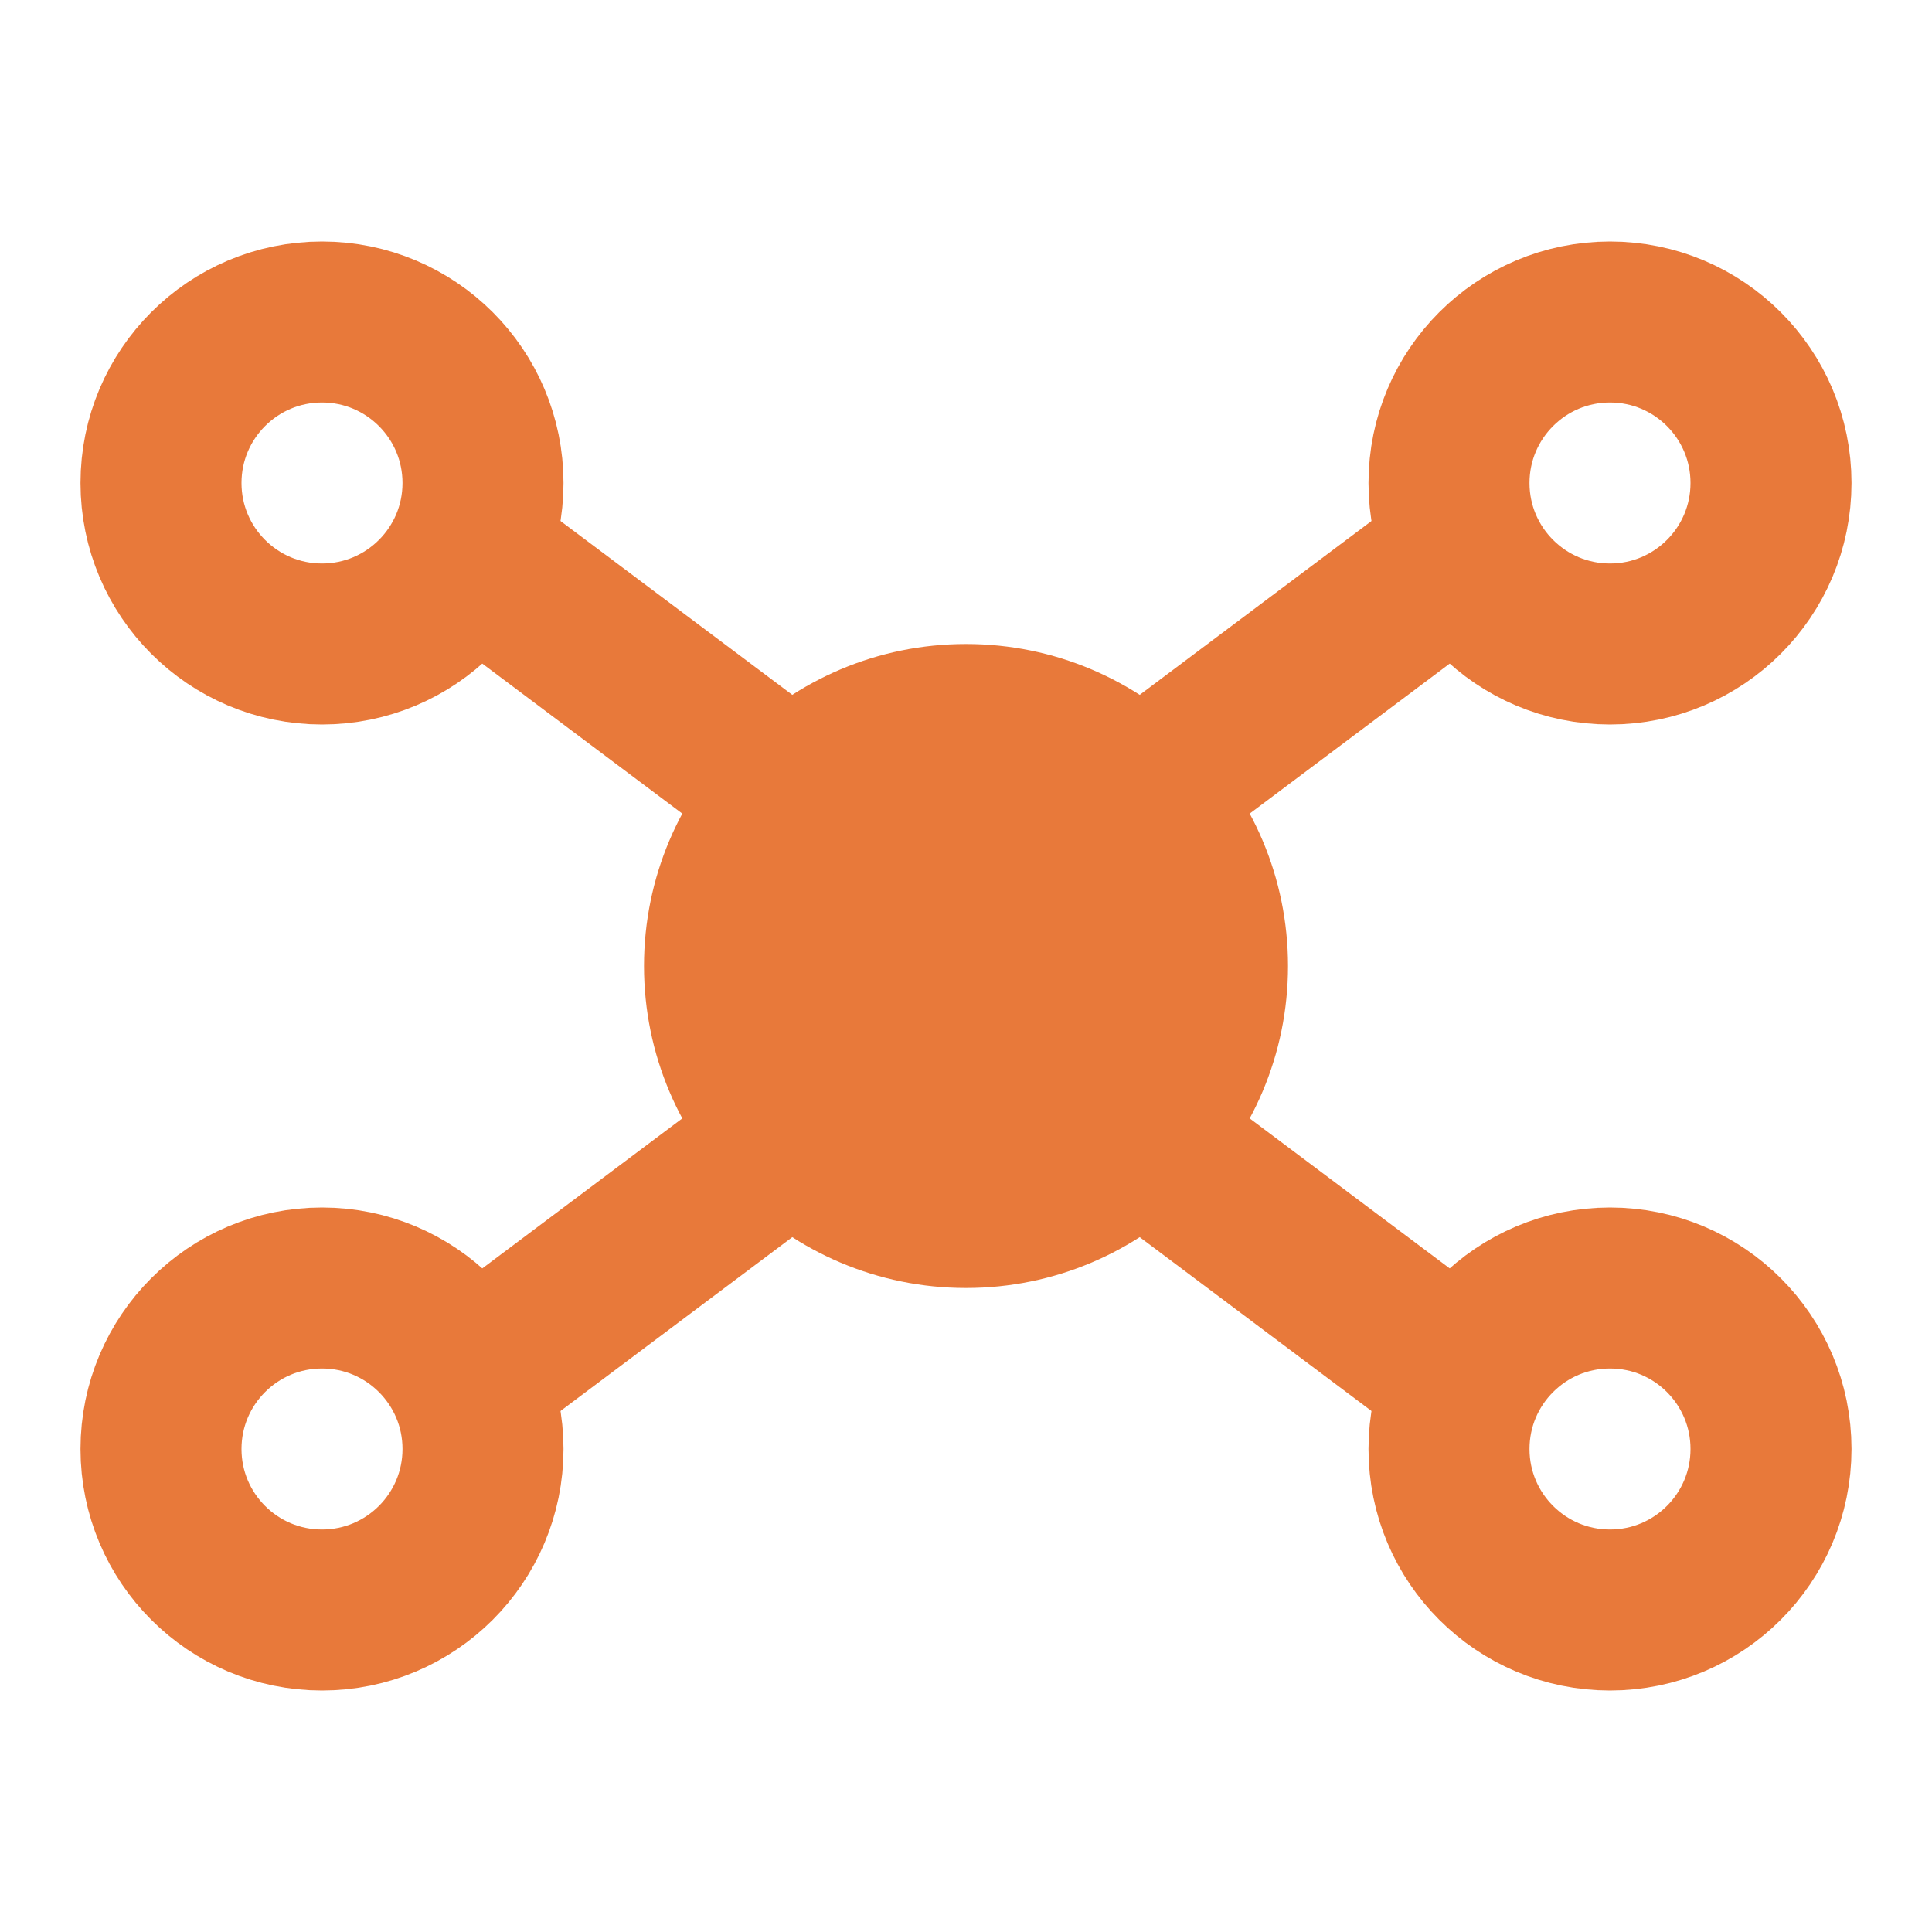
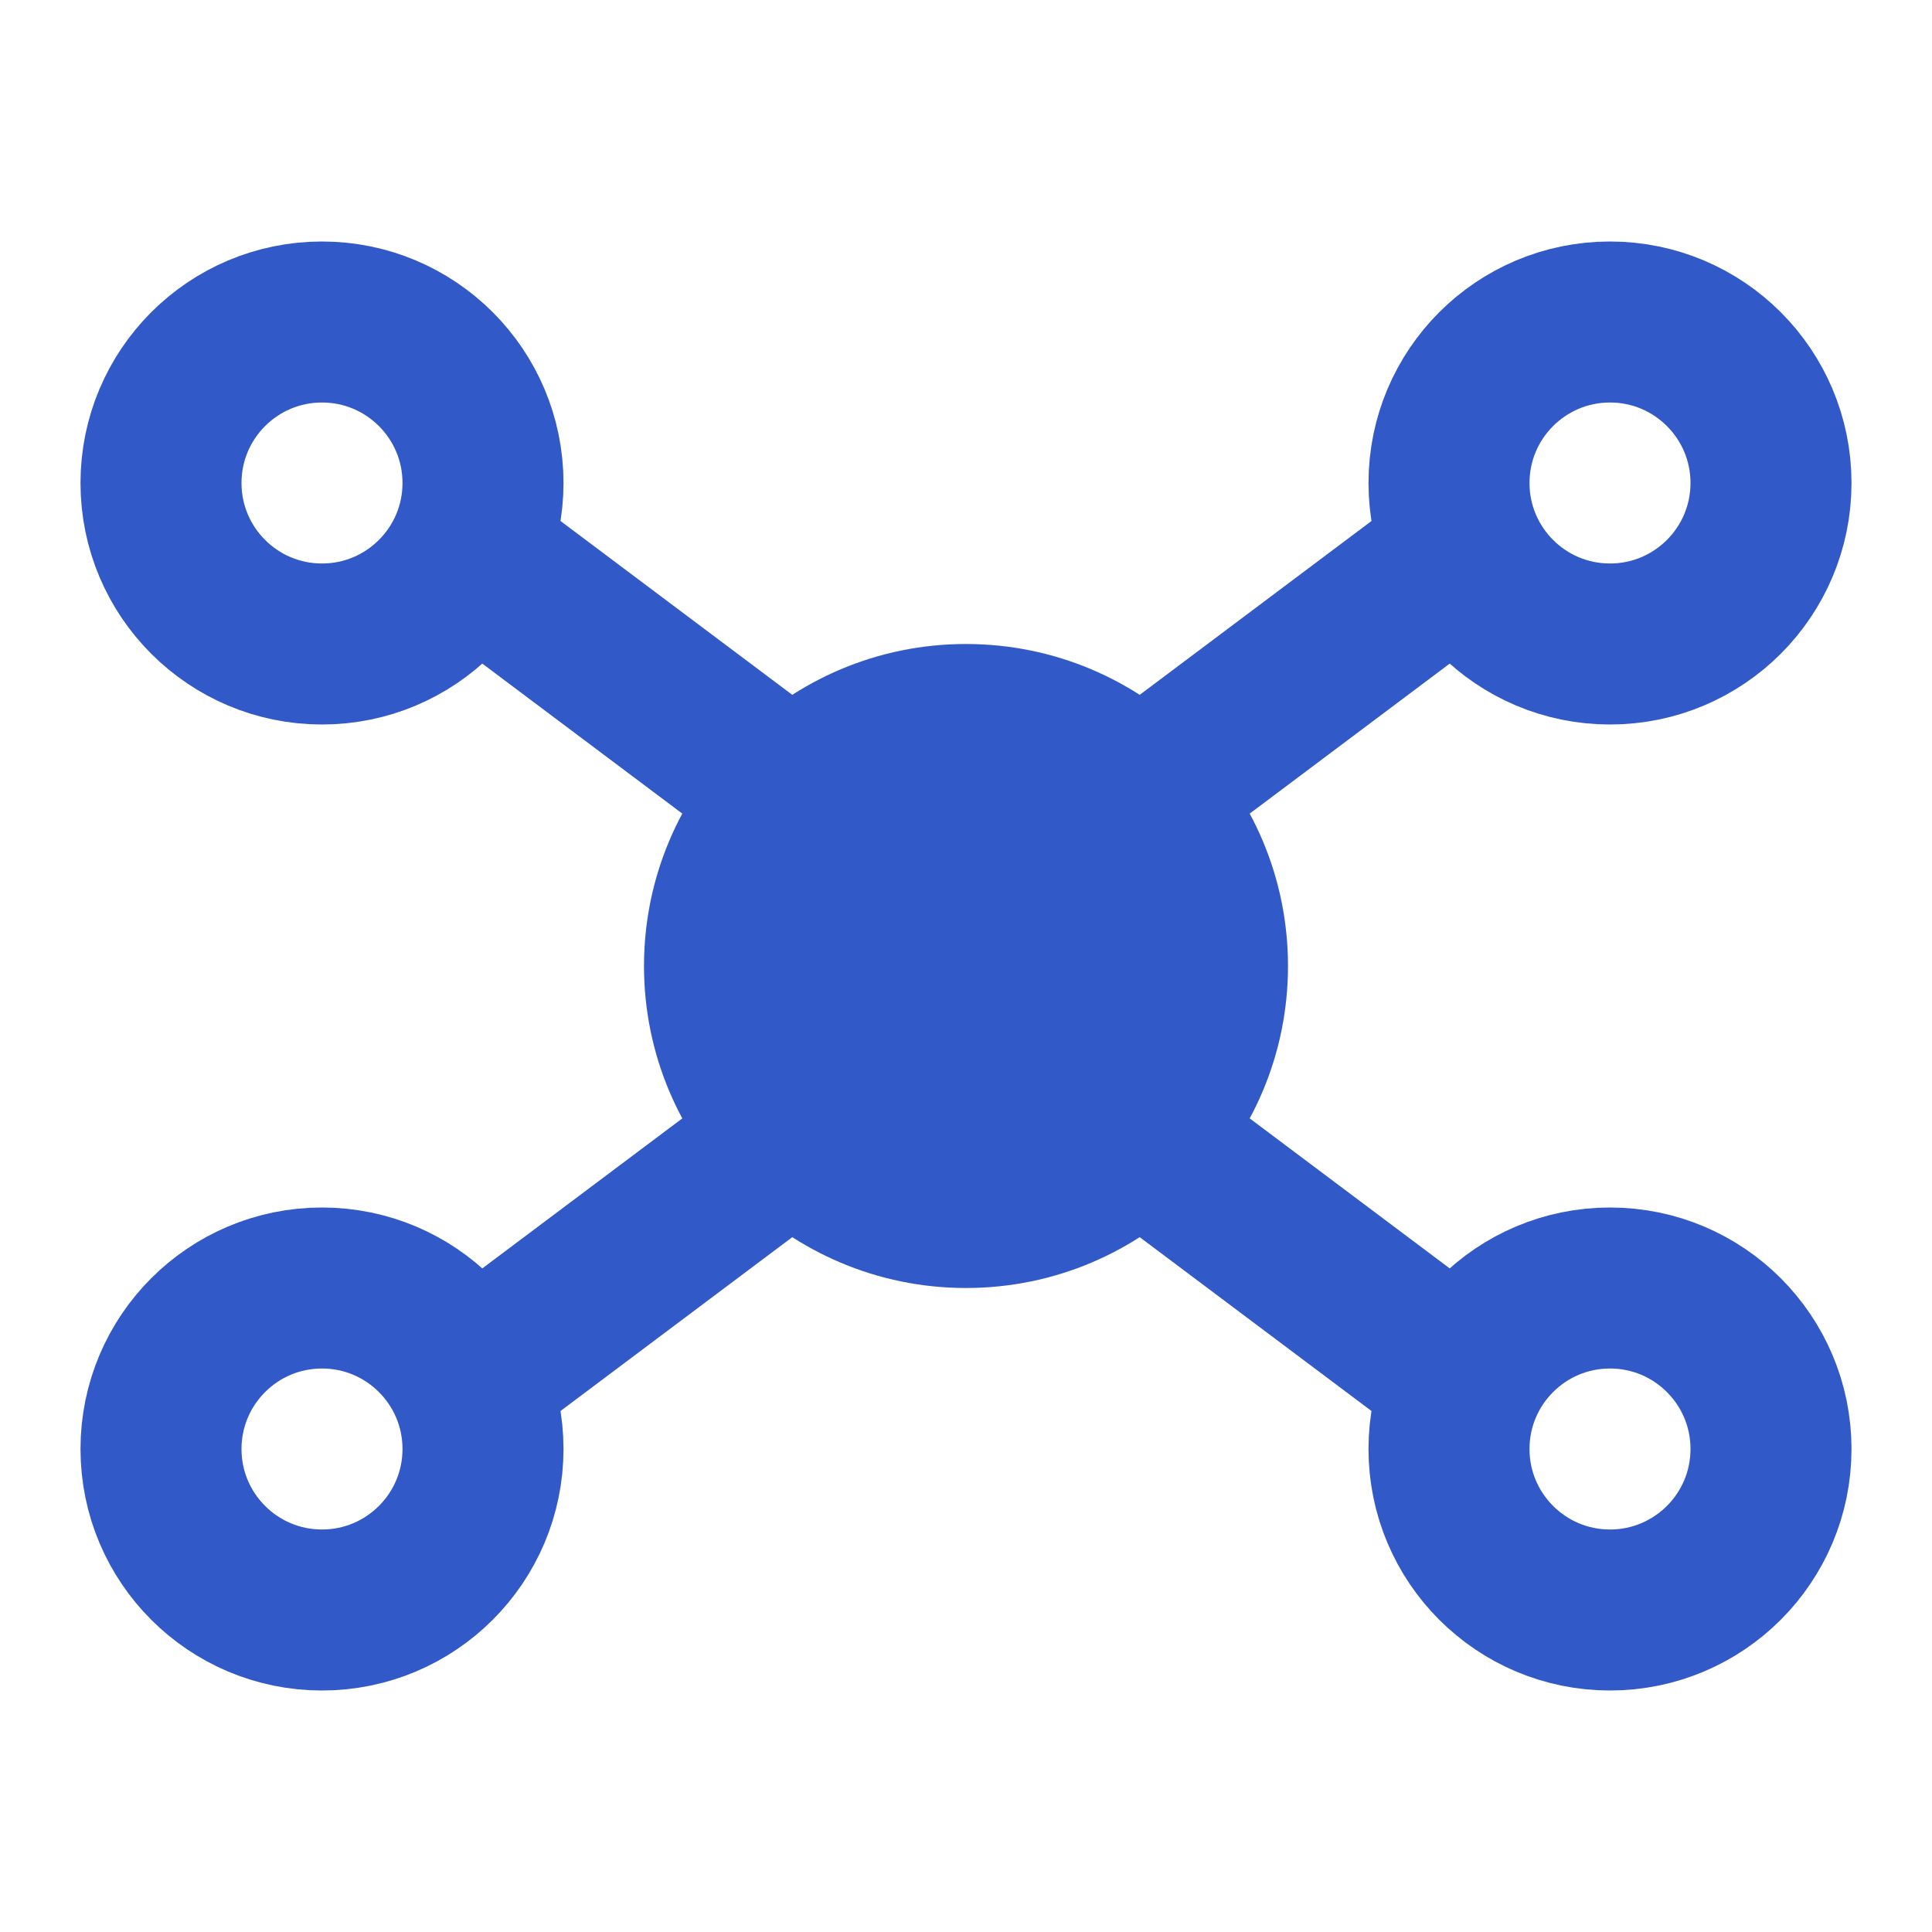
- <svg xmlns="http://www.w3.org/2000/svg" viewBox="0 0 24 24" fill="none" stroke="#e8793a" stroke-width="2">
-   <circle cx="12" cy="12" r="3" fill="#e8793a" />
+ <svg xmlns="http://www.w3.org/2000/svg" viewBox="0 0 24 24" fill="none" stroke="#3159c7" stroke-width="2">
+   <circle cx="12" cy="12" r="3" fill="#3159c7" />
  <circle cx="4" cy="6" r="2" />
  <circle cx="20" cy="6" r="2" />
  <circle cx="4" cy="18" r="2" />
  <circle cx="20" cy="18" r="2" />
  <path d="M6 7l4 3M18 7l-4 3M6 17l4-3M18 17l-4-3" />
</svg>
